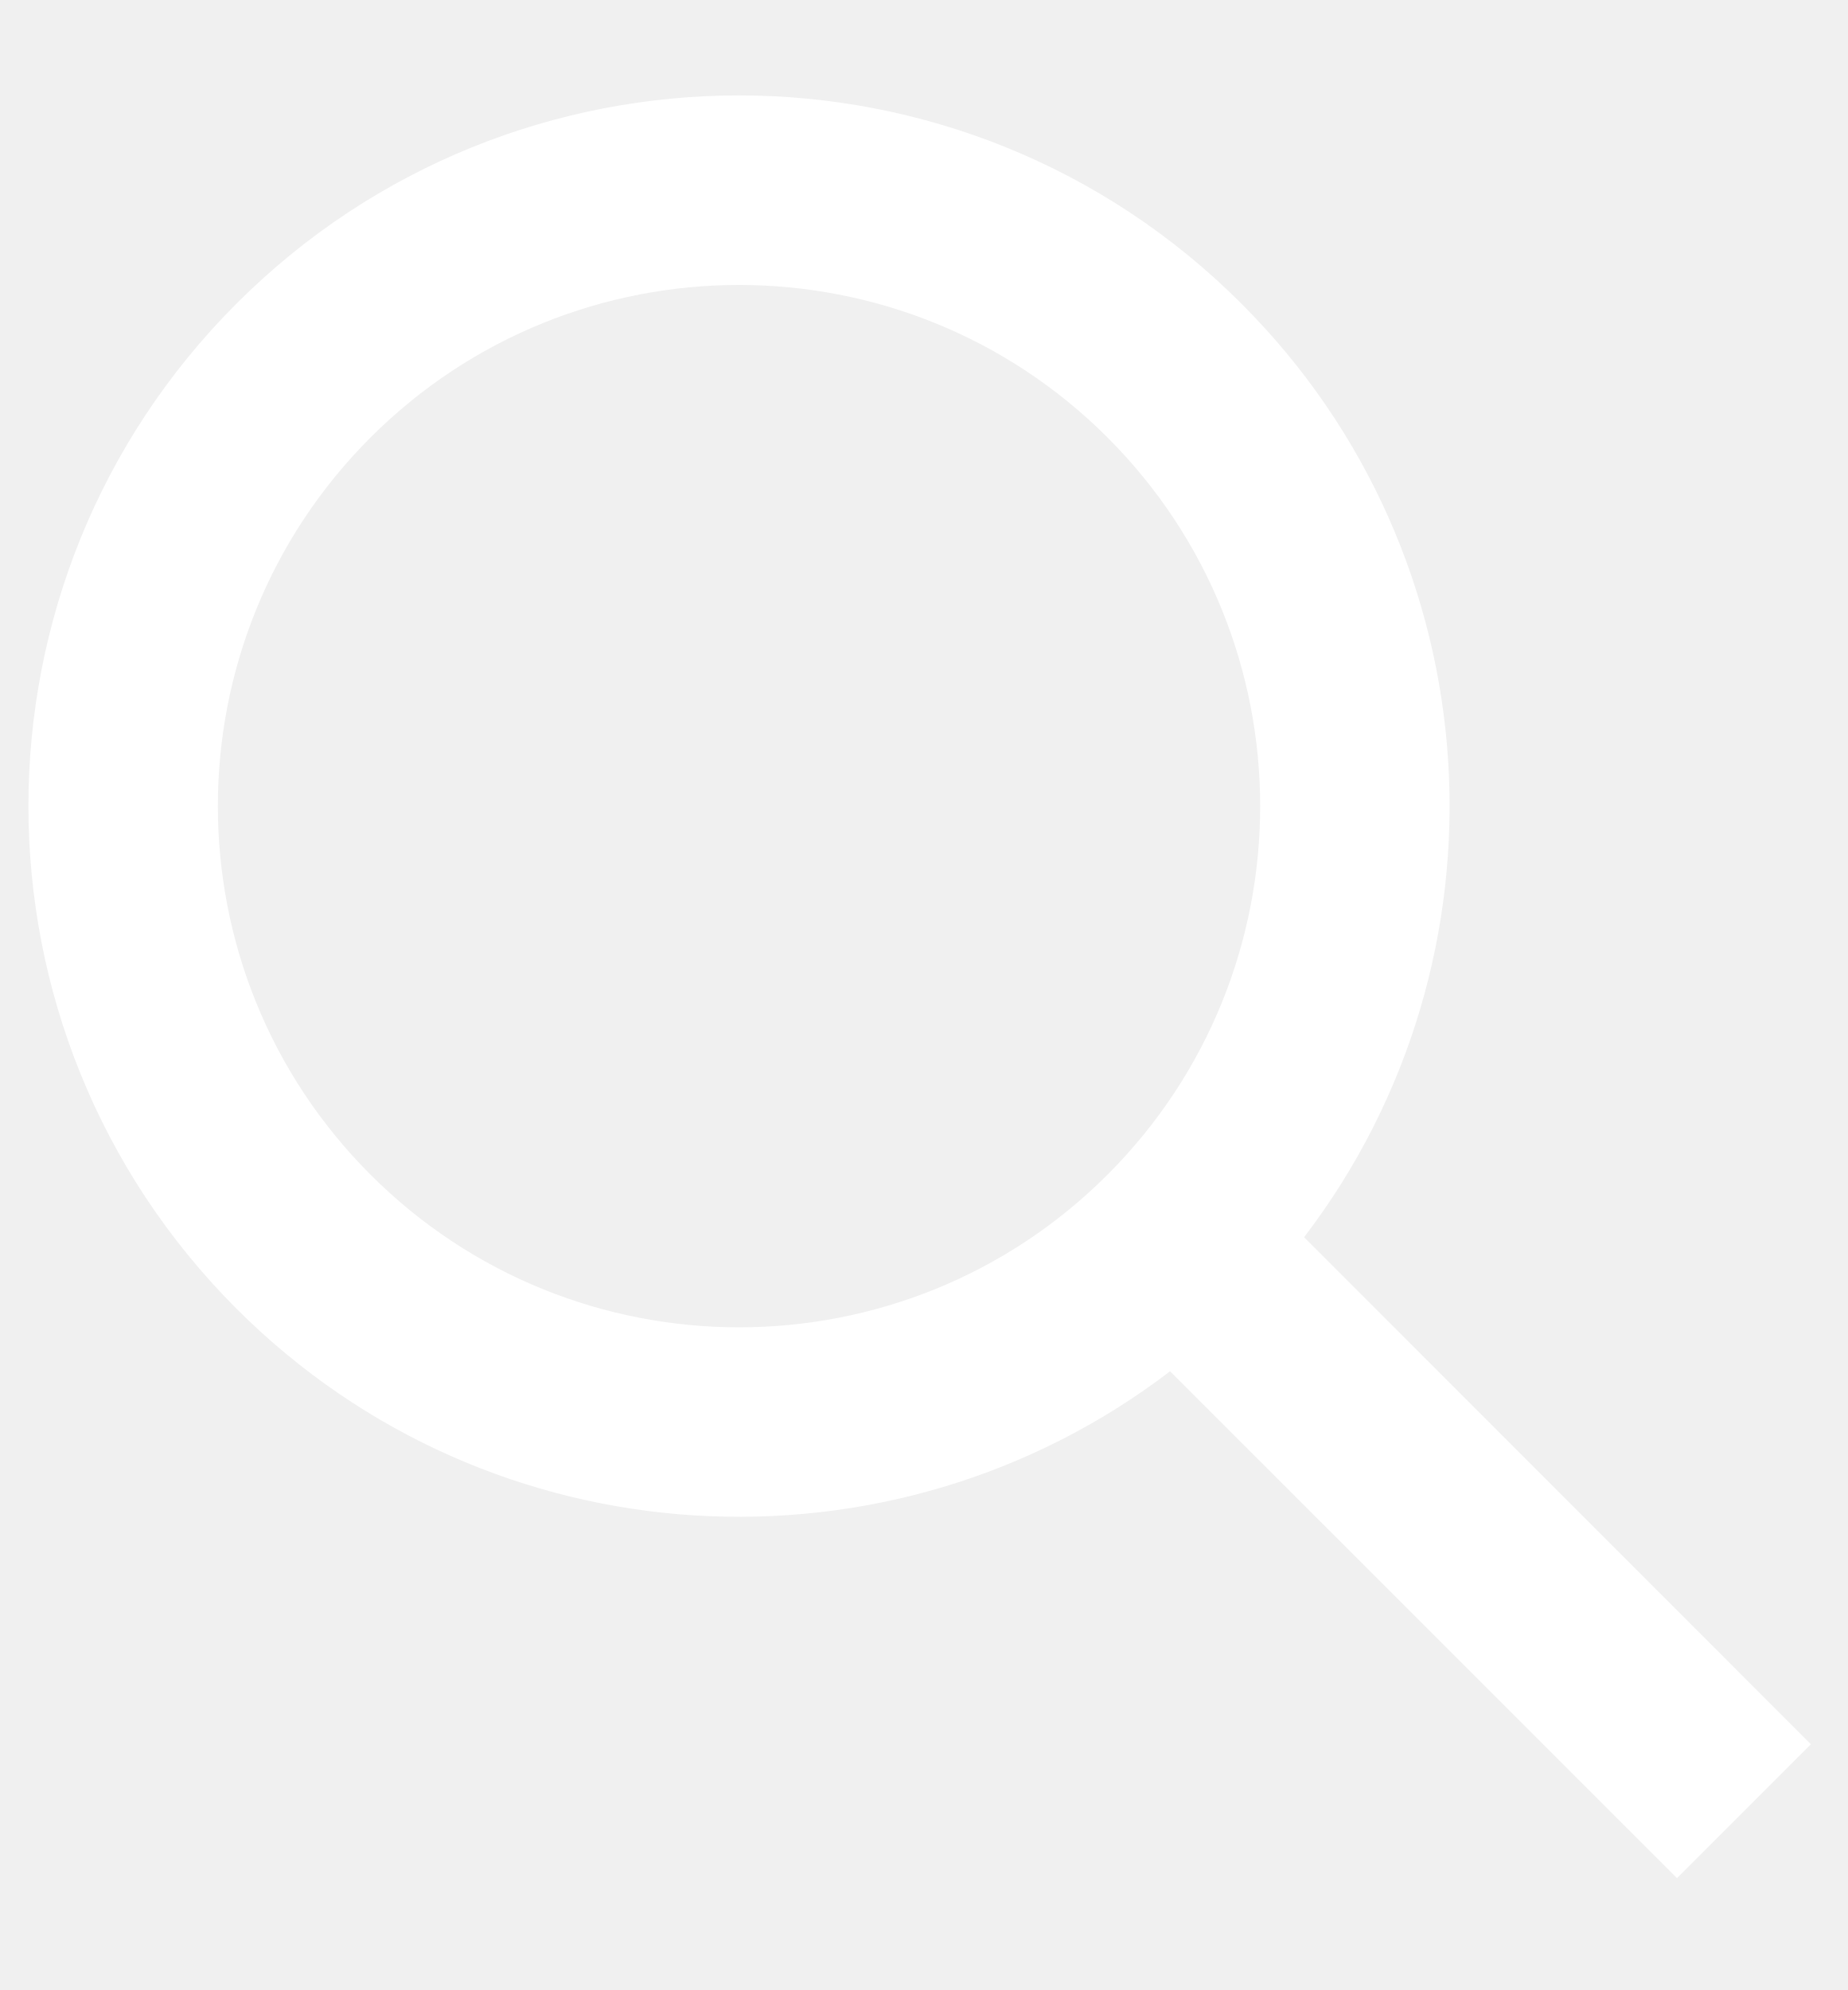
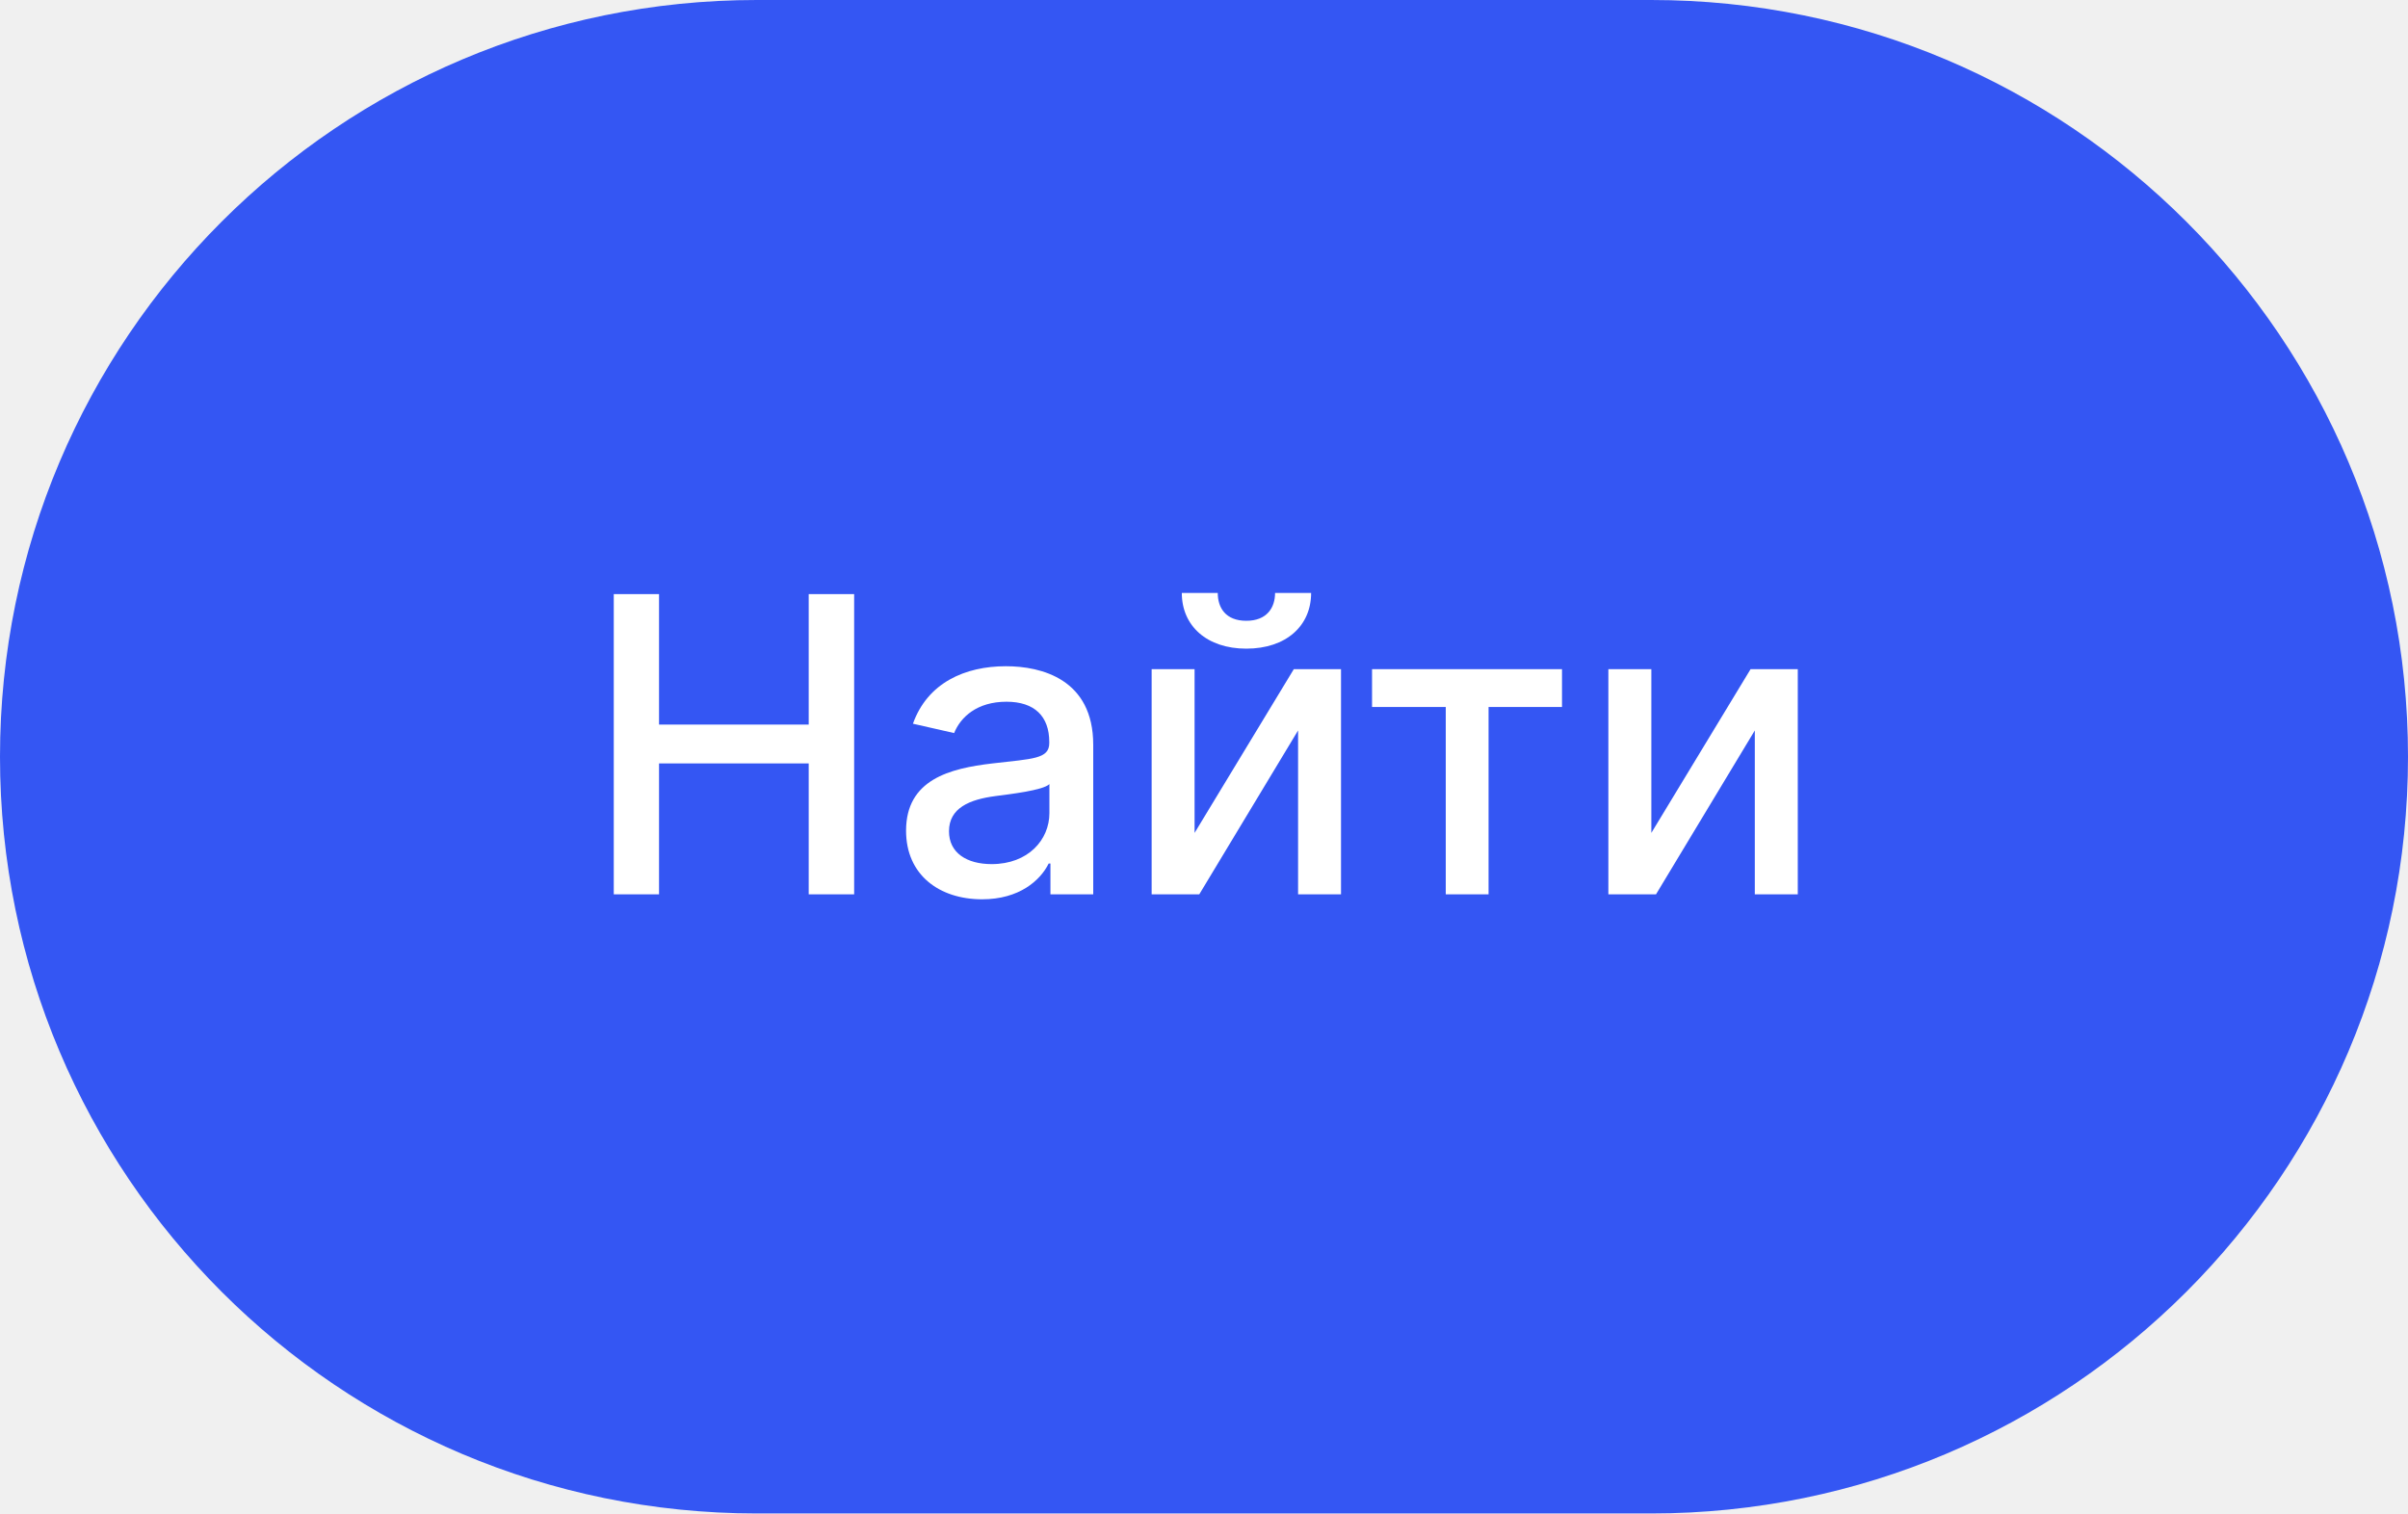
- <svg xmlns="http://www.w3.org/2000/svg" width="13" height="14" viewBox="0 0 13 14" fill="none">
-   <path fill-rule="evenodd" clip-rule="evenodd" d="M7.793 8.264C6.361 9.696 4.039 9.696 2.607 8.264C1.175 6.832 1.175 4.51 2.607 3.078C4.039 1.647 6.361 1.647 7.793 3.078C9.225 4.51 9.225 6.832 7.793 8.264ZM8.233 9.647C6.273 11.146 3.457 10.999 1.664 9.207C-0.288 7.254 -0.288 4.088 1.664 2.136C3.617 0.183 6.783 0.183 8.735 2.136C10.528 3.928 10.675 6.744 9.176 8.704L12.742 12.271L11.8 13.213L8.233 9.647Z" fill="white" />
+ <svg xmlns="http://www.w3.org/2000/svg" width="70" height="44" viewBox="0 0 70 44" fill="none">
+   <rect width="70" height="44" rx="22" fill="#3456F3" />
+   <path d="M17.842 26H19.158V22.195H23.509V26H24.83V17.273H23.509V21.065H19.158V17.273H17.842V26ZM28.55 26.145C29.633 26.145 30.242 25.595 30.485 25.105H30.536V26H31.78V21.653C31.78 19.749 30.28 19.369 29.241 19.369C28.056 19.369 26.965 19.847 26.539 21.04L27.736 21.312C27.924 20.848 28.401 20.401 29.258 20.401C30.08 20.401 30.502 20.831 30.502 21.572V21.602C30.502 22.067 30.025 22.058 28.849 22.195C27.609 22.34 26.339 22.663 26.339 24.151C26.339 25.438 27.306 26.145 28.55 26.145ZM28.827 25.122C28.107 25.122 27.587 24.798 27.587 24.168C27.587 23.486 28.192 23.243 28.93 23.145C29.343 23.09 30.323 22.979 30.506 22.796V23.639C30.506 24.415 29.889 25.122 28.827 25.122ZM34.726 24.215V19.454H33.478V26H34.863L37.735 21.236V26H38.983V19.454H37.611L34.726 24.215ZM37.066 17.239C37.066 17.669 36.827 18.048 36.23 18.048C35.625 18.048 35.4 17.665 35.4 17.239H34.355C34.355 18.197 35.084 18.858 36.23 18.858C37.385 18.858 38.114 18.197 38.114 17.239H37.066ZM39.885 20.554H42.028V26H43.272V20.554H45.407V19.454H39.885V20.554ZM48.004 24.215V19.454H46.755V26H48.14L51.012 21.236V26H52.261V19.454H50.889L48.004 24.215Z" fill="white" />
</svg>
